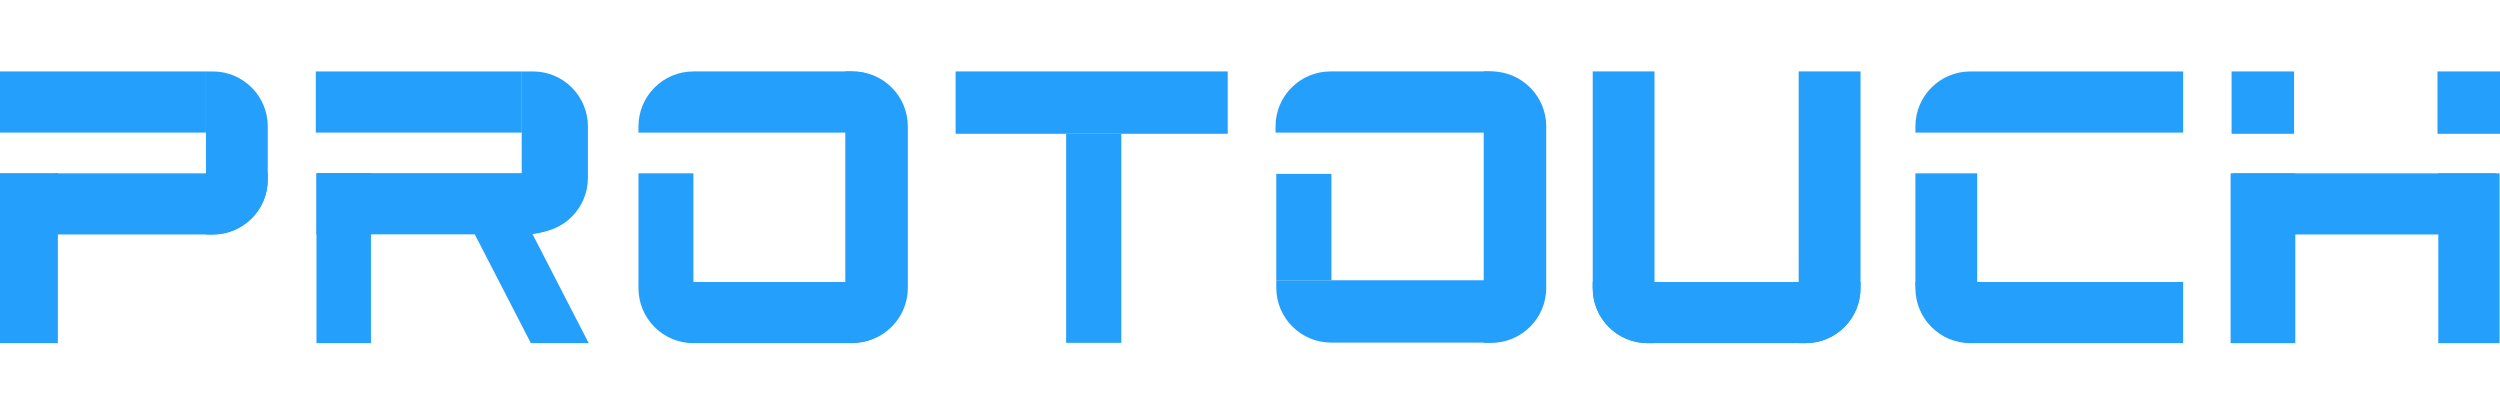
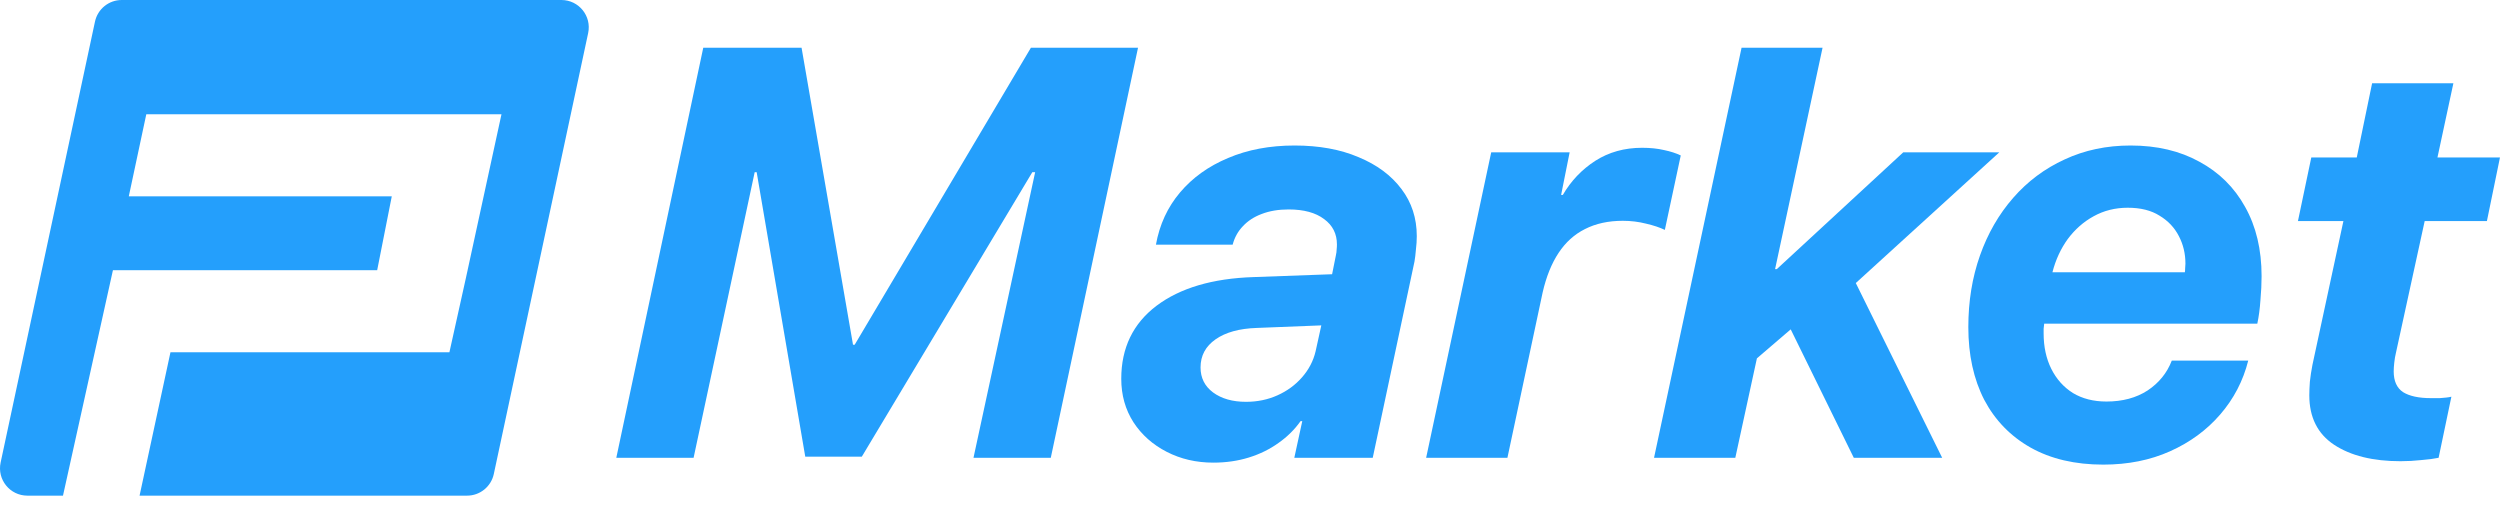
- <svg xmlns="http://www.w3.org/2000/svg" width="245" height="40" viewBox="0 0 245 40" fill="none">
-   <rect y="16.968" width="5.67" height="16.661" fill="#249FFC" />
-   <path d="M26.24 16.987L26.24 17.593C26.24 20.567 23.829 22.978 20.855 22.978L5.383 22.978L5.383 16.987L26.24 16.987Z" fill="#249FFC" />
-   <path d="M57.027 16.968L57.027 17.581C57.027 20.555 54.616 22.966 51.642 22.966L31.014 22.966L31.014 16.968L57.027 16.968Z" fill="#249FFC" />
-   <path d="M26.24 17.594C26.24 20.568 23.829 22.979 20.855 22.979L20.185 22.979L20.185 7.001L20.855 7.001C23.829 7.001 26.24 9.412 26.24 12.387L26.24 17.594Z" fill="#249FFC" />
-   <path d="M57.615 17.43C57.615 20.404 55.204 22.815 52.23 22.815L51.129 22.815L51.129 7.001L52.23 7.001C55.204 7.001 57.615 9.412 57.615 12.386L57.615 17.43Z" fill="#249FFC" />
-   <rect y="12.993" width="5.991" height="20.184" transform="rotate(-90 0 12.9932)" fill="#249FFC" />
-   <rect x="30.949" y="12.993" width="5.991" height="20.184" transform="rotate(-90 30.9492 12.9932)" fill="#249FFC" />
-   <rect x="36.352" y="33.629" width="5.336" height="16.661" transform="rotate(180 36.3516 33.6292)" fill="#249FFC" />
-   <path d="M82.84 7H83.581C86.555 7 88.966 9.411 88.966 12.385V28.212C88.966 31.186 86.555 33.597 83.581 33.597H82.84V7Z" fill="#249FFC" />
-   <path d="M62.57 12.992L62.57 12.386C62.57 9.411 64.981 7 67.956 7L83.424 7C86.398 7 88.809 9.411 88.809 12.386L88.809 12.992L62.57 12.992Z" fill="#249FFC" />
-   <path d="M62.57 27.637L62.57 28.244C62.57 31.218 64.981 33.629 67.956 33.629L83.424 33.629C86.398 33.629 88.809 31.218 88.809 28.244L88.809 27.637L62.57 27.637Z" fill="#249FFC" />
-   <rect x="67.953" y="27.637" width="5.382" height="10.652" transform="rotate(180 67.9531 27.6372)" fill="#249FFC" />
-   <path d="M145.404 7H146.145C149.119 7 151.53 9.411 151.53 12.385V28.212C151.53 31.186 149.119 33.597 146.145 33.597H145.404V7Z" fill="#249FFC" />
-   <path d="M125.002 12.992L125.002 12.386C125.002 9.411 127.413 7 130.387 7L145.856 7C148.83 7 151.241 9.411 151.241 12.386L151.241 12.992L125.002 12.992Z" fill="#249FFC" />
-   <path d="M125.074 27.464L125.074 28.189C125.074 31.163 127.485 33.574 130.459 33.574L145.995 33.574C148.969 33.574 151.38 31.163 151.38 28.189L151.38 27.464L125.074 27.464Z" fill="#249FFC" />
-   <rect x="130.479" y="27.464" width="5.405" height="10.423" transform="rotate(180 130.479 27.4636)" fill="#249FFC" />
-   <path d="M176.273 7H182.329V28.244C182.329 31.218 179.918 33.629 176.943 33.629H176.273V7Z" fill="#249FFC" />
-   <path d="M156.088 27.637L156.088 28.244C156.088 31.218 158.499 33.629 161.473 33.629L176.942 33.629C179.916 33.629 182.327 31.218 182.327 28.244L182.327 27.637L156.088 27.637Z" fill="#249FFC" />
-   <path d="M162.143 33.629L161.473 33.629C158.498 33.629 156.087 31.218 156.087 28.244L156.087 7L162.143 7L162.143 33.629Z" fill="#249FFC" />
-   <rect x="109.887" y="33.598" width="5.405" height="20.487" transform="rotate(180 109.887 33.5979)" fill="#249FFC" />
-   <rect x="120.316" y="7" width="6.11" height="26.666" transform="rotate(90 120.316 7)" fill="#249FFC" />
-   <path d="M57.695 33.629L52.026 33.629L46.356 22.633L52.026 22.633L57.695 33.629Z" fill="#249FFC" />
-   <path d="M213.949 12.993L213.949 7.002L193.095 7.002C190.121 7.002 187.71 9.413 187.71 12.387L187.71 12.993L213.949 12.993Z" fill="#249FFC" />
-   <path d="M224.82 13.111L224.82 7.001L218.694 7.001L218.694 13.111L224.82 13.111Z" fill="#249FFC" />
-   <path d="M245 13.111L245 7.001L238.874 7.001L238.874 13.111L245 13.111Z" fill="#249FFC" />
-   <path d="M244.959 33.63L244.959 16.987L238.953 16.987L238.953 33.63L244.959 33.63Z" fill="#249FFC" />
-   <path d="M218.873 22.979L244.564 22.979V16.987L218.873 16.987V22.979Z" fill="#249FFC" />
-   <path d="M218.6 16.987L218.6 33.63L224.939 33.63L224.939 16.987L218.6 16.987Z" fill="#249FFC" />
-   <path d="M193.766 16.987L187.71 16.987L187.71 27.579C187.71 30.553 190.121 32.964 193.096 32.964L193.766 32.964L193.766 16.987Z" fill="#249FFC" />
-   <path d="M213.949 33.629L213.949 27.638L187.71 27.638L187.71 28.244C187.71 31.218 190.121 33.629 193.095 33.629L213.949 33.629Z" fill="#249FFC" />
+ <svg xmlns="http://www.w3.org/2000/svg" width="202" height="41" viewBox="0 0 202 41" fill="none">
+   <path d="M45.362 0C46.769 4.74521e-06 47.818 1.297 47.523 2.673L39.899 38.301C39.681 39.32 38.781 40.048 37.738 40.048H11.277L13.774 28.462H36.313L37.638 22.493H37.639L37.703 22.193L37.784 21.831H37.782L40.52 9.231H11.821L10.407 15.862H31.656L30.476 21.831H15.204V21.83L9.125 21.831L5.089 40.048H2.211C0.804 40.048 -0.245 38.751 0.05 37.375L7.674 1.748C7.892 0.729 8.793 0 9.835 0H45.362Z" fill="#249FFC" />
+   <path d="M193.962 37.266C191.728 37.266 189.937 36.822 188.59 35.934C187.258 35.046 186.592 33.715 186.592 31.939C186.592 31.633 186.608 31.265 186.638 30.837C186.684 30.408 186.753 29.957 186.845 29.482L189.347 17.864H185.674L186.753 12.721H190.427L191.666 6.729H198.233L196.947 12.721H201.998L200.942 17.864H195.914L193.595 28.495C193.534 28.74 193.488 29.008 193.457 29.299C193.427 29.574 193.411 29.811 193.411 30.01C193.411 30.791 193.664 31.35 194.169 31.686C194.689 32.008 195.44 32.169 196.419 32.169C196.71 32.169 196.947 32.169 197.131 32.169C197.33 32.153 197.506 32.138 197.659 32.123C197.812 32.107 197.95 32.084 198.072 32.054L197.039 36.99C196.672 37.067 196.205 37.128 195.639 37.174C195.087 37.235 194.529 37.266 193.962 37.266Z" fill="#249FFC" />
+   <path d="M165.837 21.997H176.537C176.552 21.905 176.56 21.798 176.56 21.676C176.575 21.538 176.583 21.416 176.583 21.308C176.583 20.497 176.407 19.755 176.054 19.081C175.702 18.393 175.182 17.841 174.493 17.428C173.82 17 172.962 16.785 171.922 16.785C170.911 16.785 169.993 17.015 169.166 17.474C168.355 17.918 167.659 18.53 167.077 19.311C166.511 20.092 166.097 20.987 165.837 21.997ZM169.947 37.541C167.666 37.541 165.707 37.082 164.069 36.164C162.447 35.245 161.199 33.959 160.327 32.306C159.47 30.638 159.041 28.679 159.041 26.429C159.041 24.347 159.355 22.418 159.982 20.643C160.61 18.867 161.505 17.313 162.669 15.982C163.832 14.65 165.217 13.617 166.824 12.882C168.432 12.132 170.207 11.757 172.151 11.757C174.279 11.757 176.131 12.193 177.708 13.066C179.299 13.923 180.532 15.14 181.404 16.716C182.292 18.293 182.736 20.16 182.736 22.319C182.736 22.916 182.705 23.559 182.644 24.247C182.598 24.936 182.514 25.571 182.391 26.153H165.171C165.156 26.291 165.141 26.429 165.125 26.566C165.125 26.689 165.125 26.811 165.125 26.934C165.125 28.02 165.332 28.977 165.745 29.804C166.159 30.63 166.74 31.281 167.49 31.755C168.256 32.215 169.159 32.444 170.2 32.444C171.501 32.444 172.61 32.146 173.529 31.549C174.447 30.936 175.098 30.133 175.48 29.138H181.657C181.243 30.776 180.486 32.23 179.384 33.5C178.297 34.755 176.95 35.743 175.343 36.462C173.735 37.182 171.937 37.541 169.947 37.541Z" fill="#249FFC" />
+   <path d="M140.213 36.99H133.646L140.718 3.859H147.262L143.427 21.745H143.565L153.783 12.308H161.543L149.948 22.87L156.928 36.99H149.787L144.69 26.612L141.958 28.954L140.213 36.99Z" fill="#249FFC" />
+   <path d="M115.232 36.99L120.49 12.308H126.827L126.138 15.752H126.276C126.934 14.619 127.807 13.701 128.894 12.997C129.996 12.293 131.259 11.941 132.682 11.941C133.34 11.941 133.93 12.002 134.45 12.124C134.97 12.232 135.422 12.377 135.805 12.561L134.519 18.576C134.106 18.377 133.601 18.209 133.004 18.071C132.407 17.918 131.779 17.841 131.121 17.841C129.957 17.841 128.94 18.063 128.067 18.507C127.21 18.936 126.498 19.579 125.932 20.436C125.365 21.293 124.937 22.357 124.646 23.627L121.799 36.99H115.232Z" fill="#249FFC" />
+   <path d="M100.677 32.467C101.596 32.467 102.445 32.291 103.226 31.939C104.006 31.587 104.665 31.105 105.2 30.492C105.751 29.865 106.119 29.161 106.302 28.38L106.762 26.291L101.55 26.497C100.141 26.543 99.032 26.849 98.22 27.416C97.409 27.982 97.004 28.74 97.004 29.689C97.004 30.531 97.34 31.204 98.014 31.709C98.703 32.215 99.59 32.467 100.677 32.467ZM98.037 37.381C96.659 37.381 95.404 37.09 94.271 36.508C93.139 35.926 92.243 35.13 91.585 34.12C90.927 33.095 90.598 31.924 90.598 30.607C90.598 28.112 91.547 26.145 93.445 24.707C95.358 23.268 97.975 22.495 101.297 22.388L107.634 22.158L107.933 20.666C107.978 20.467 108.001 20.298 108.001 20.16C108.017 20.023 108.024 19.885 108.024 19.747C108.024 18.89 107.68 18.209 106.991 17.704C106.302 17.183 105.346 16.923 104.121 16.923C103.295 16.923 102.568 17.046 101.94 17.291C101.328 17.52 100.823 17.849 100.425 18.278C100.027 18.691 99.751 19.189 99.598 19.77H93.399C93.69 18.148 94.34 16.739 95.35 15.546C96.361 14.352 97.654 13.425 99.231 12.767C100.807 12.094 102.598 11.757 104.603 11.757C106.578 11.757 108.3 12.071 109.769 12.698C111.254 13.311 112.41 14.168 113.236 15.27C114.063 16.357 114.476 17.627 114.476 19.081C114.476 19.433 114.453 19.793 114.407 20.16C114.377 20.528 114.338 20.849 114.292 21.125L110.917 36.99H104.58L105.223 34.028H105.085C104.611 34.702 104.014 35.291 103.295 35.796C102.59 36.301 101.795 36.692 100.907 36.967C100.019 37.243 99.062 37.381 98.037 37.381Z" fill="#249FFC" />
+   <path d="M56.042 36.99H49.797L56.823 3.859H64.767L68.923 27.852H69.06L83.296 3.859H91.952L84.903 36.99H78.658L83.64 13.915H83.41L69.634 36.898H65.065L61.139 13.915H60.978L56.042 36.99Z" fill="#249FFC" />
</svg>
